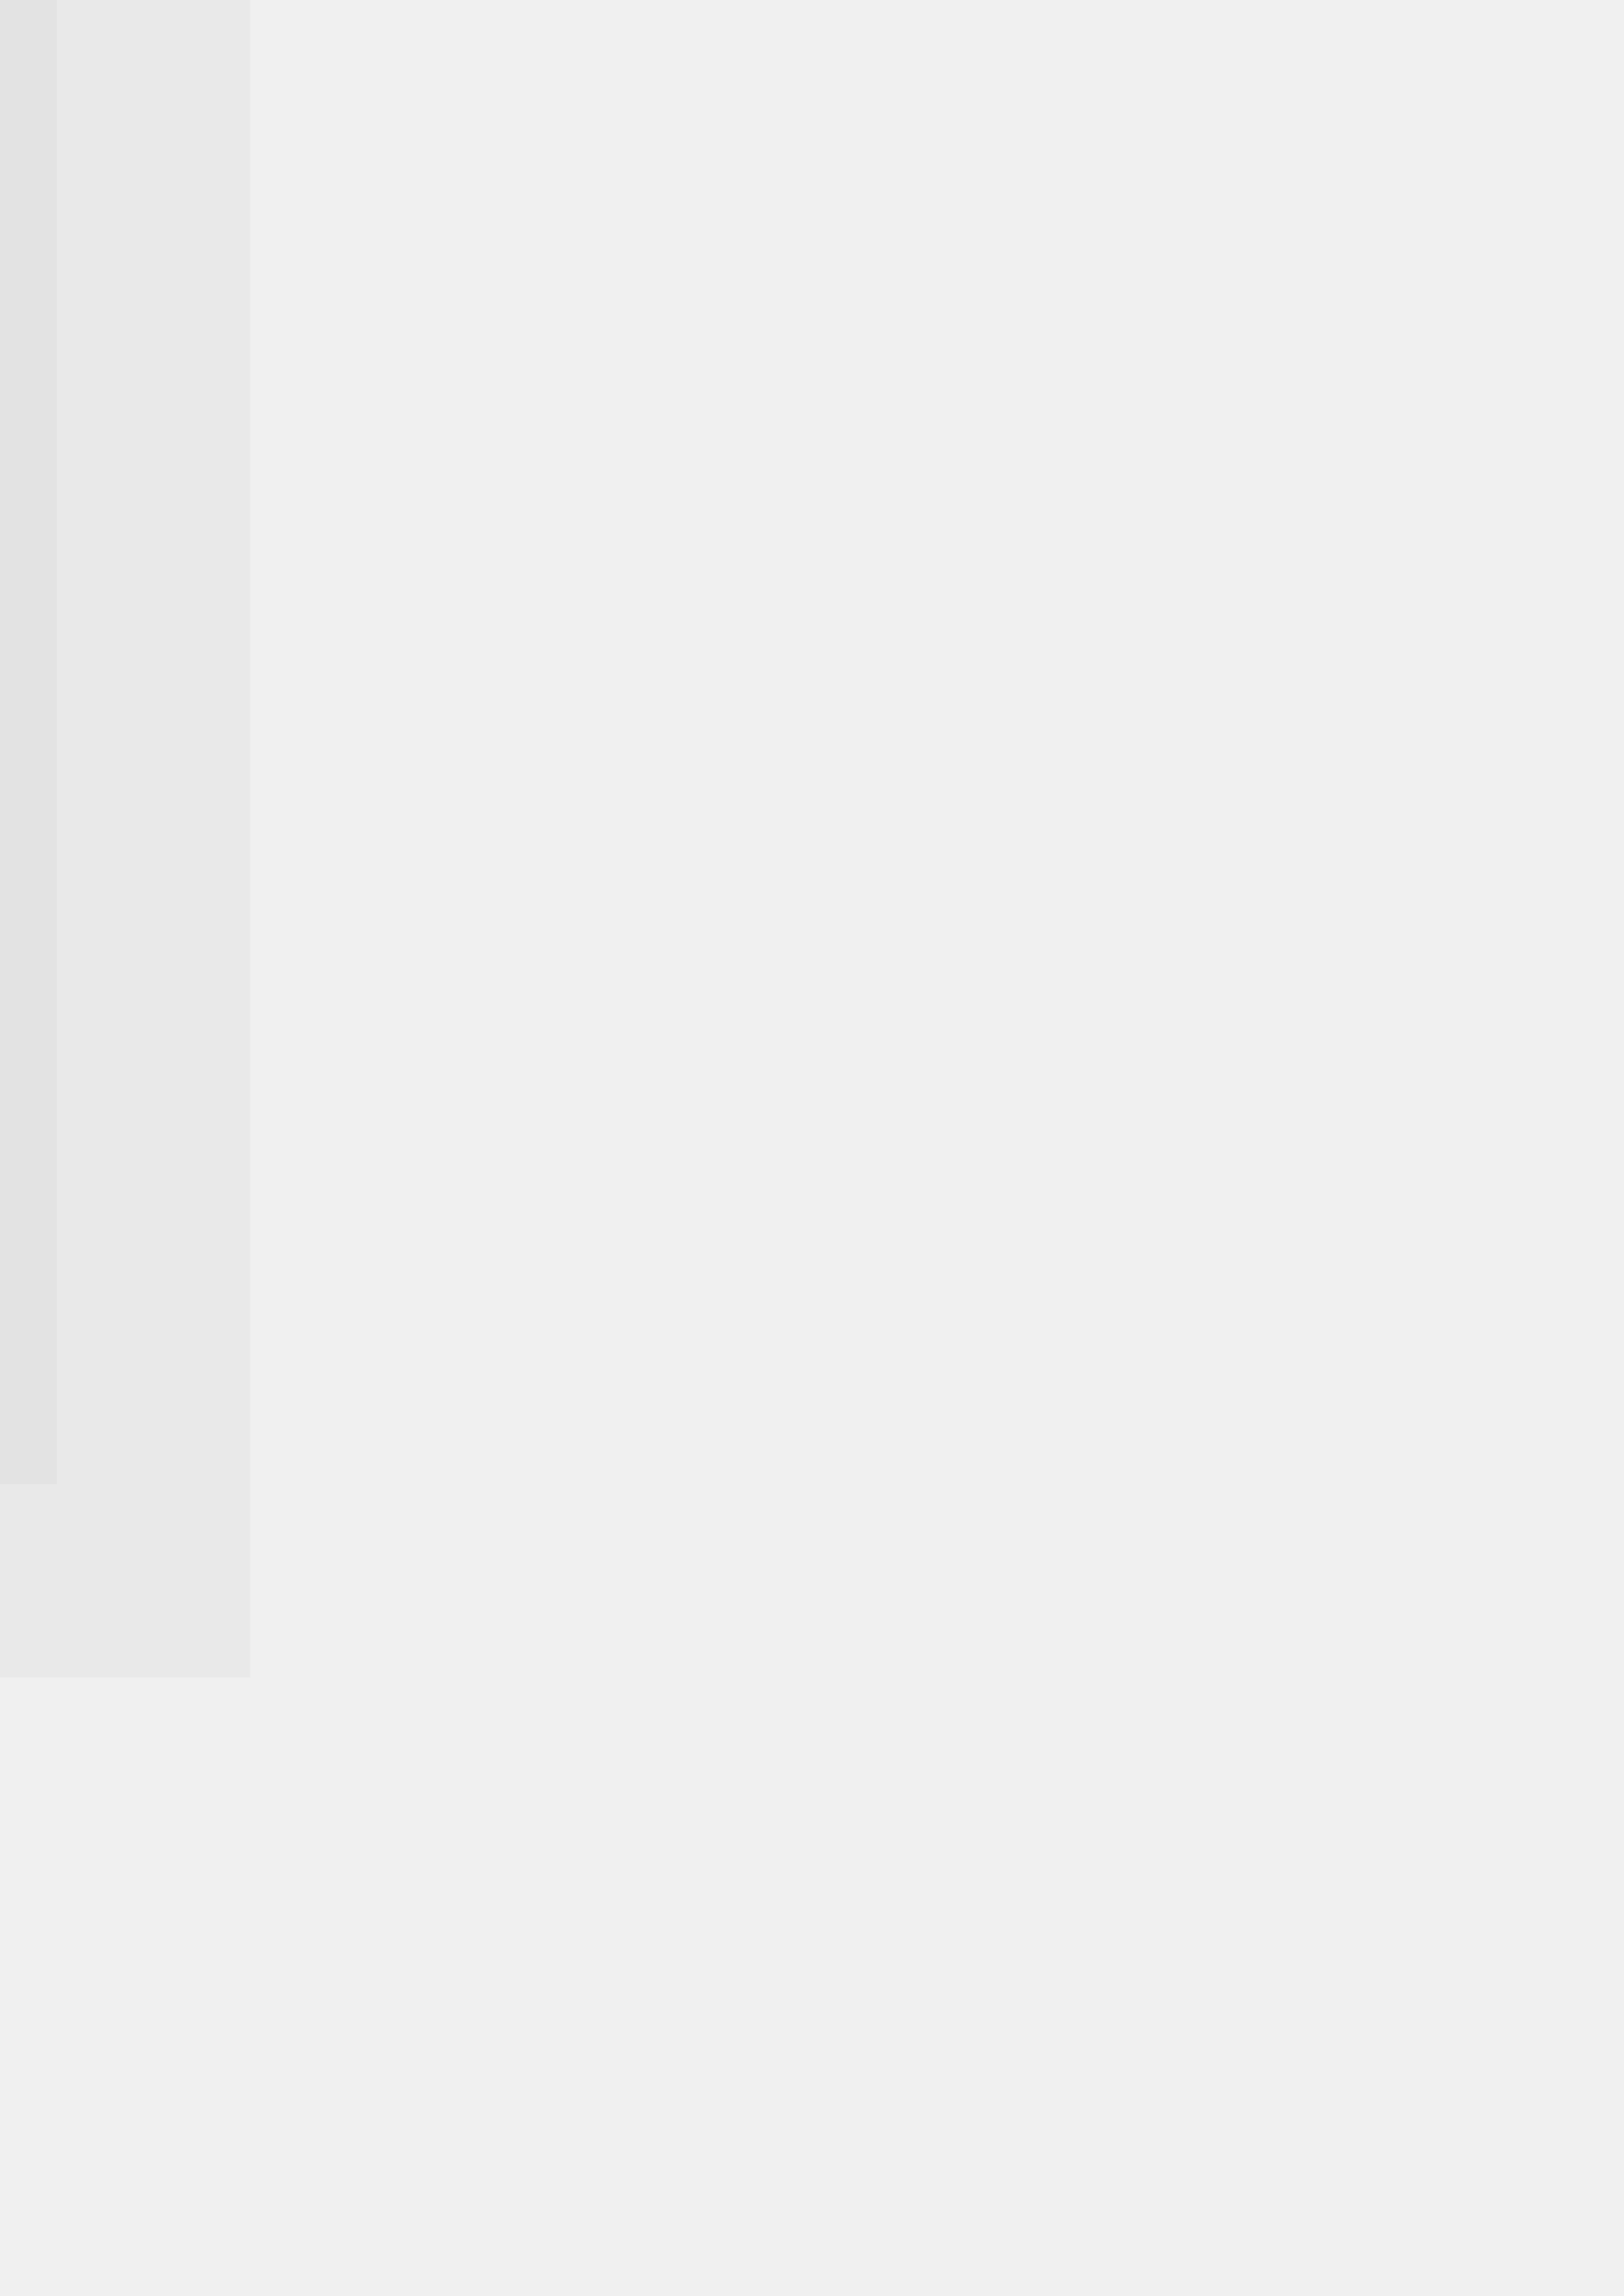
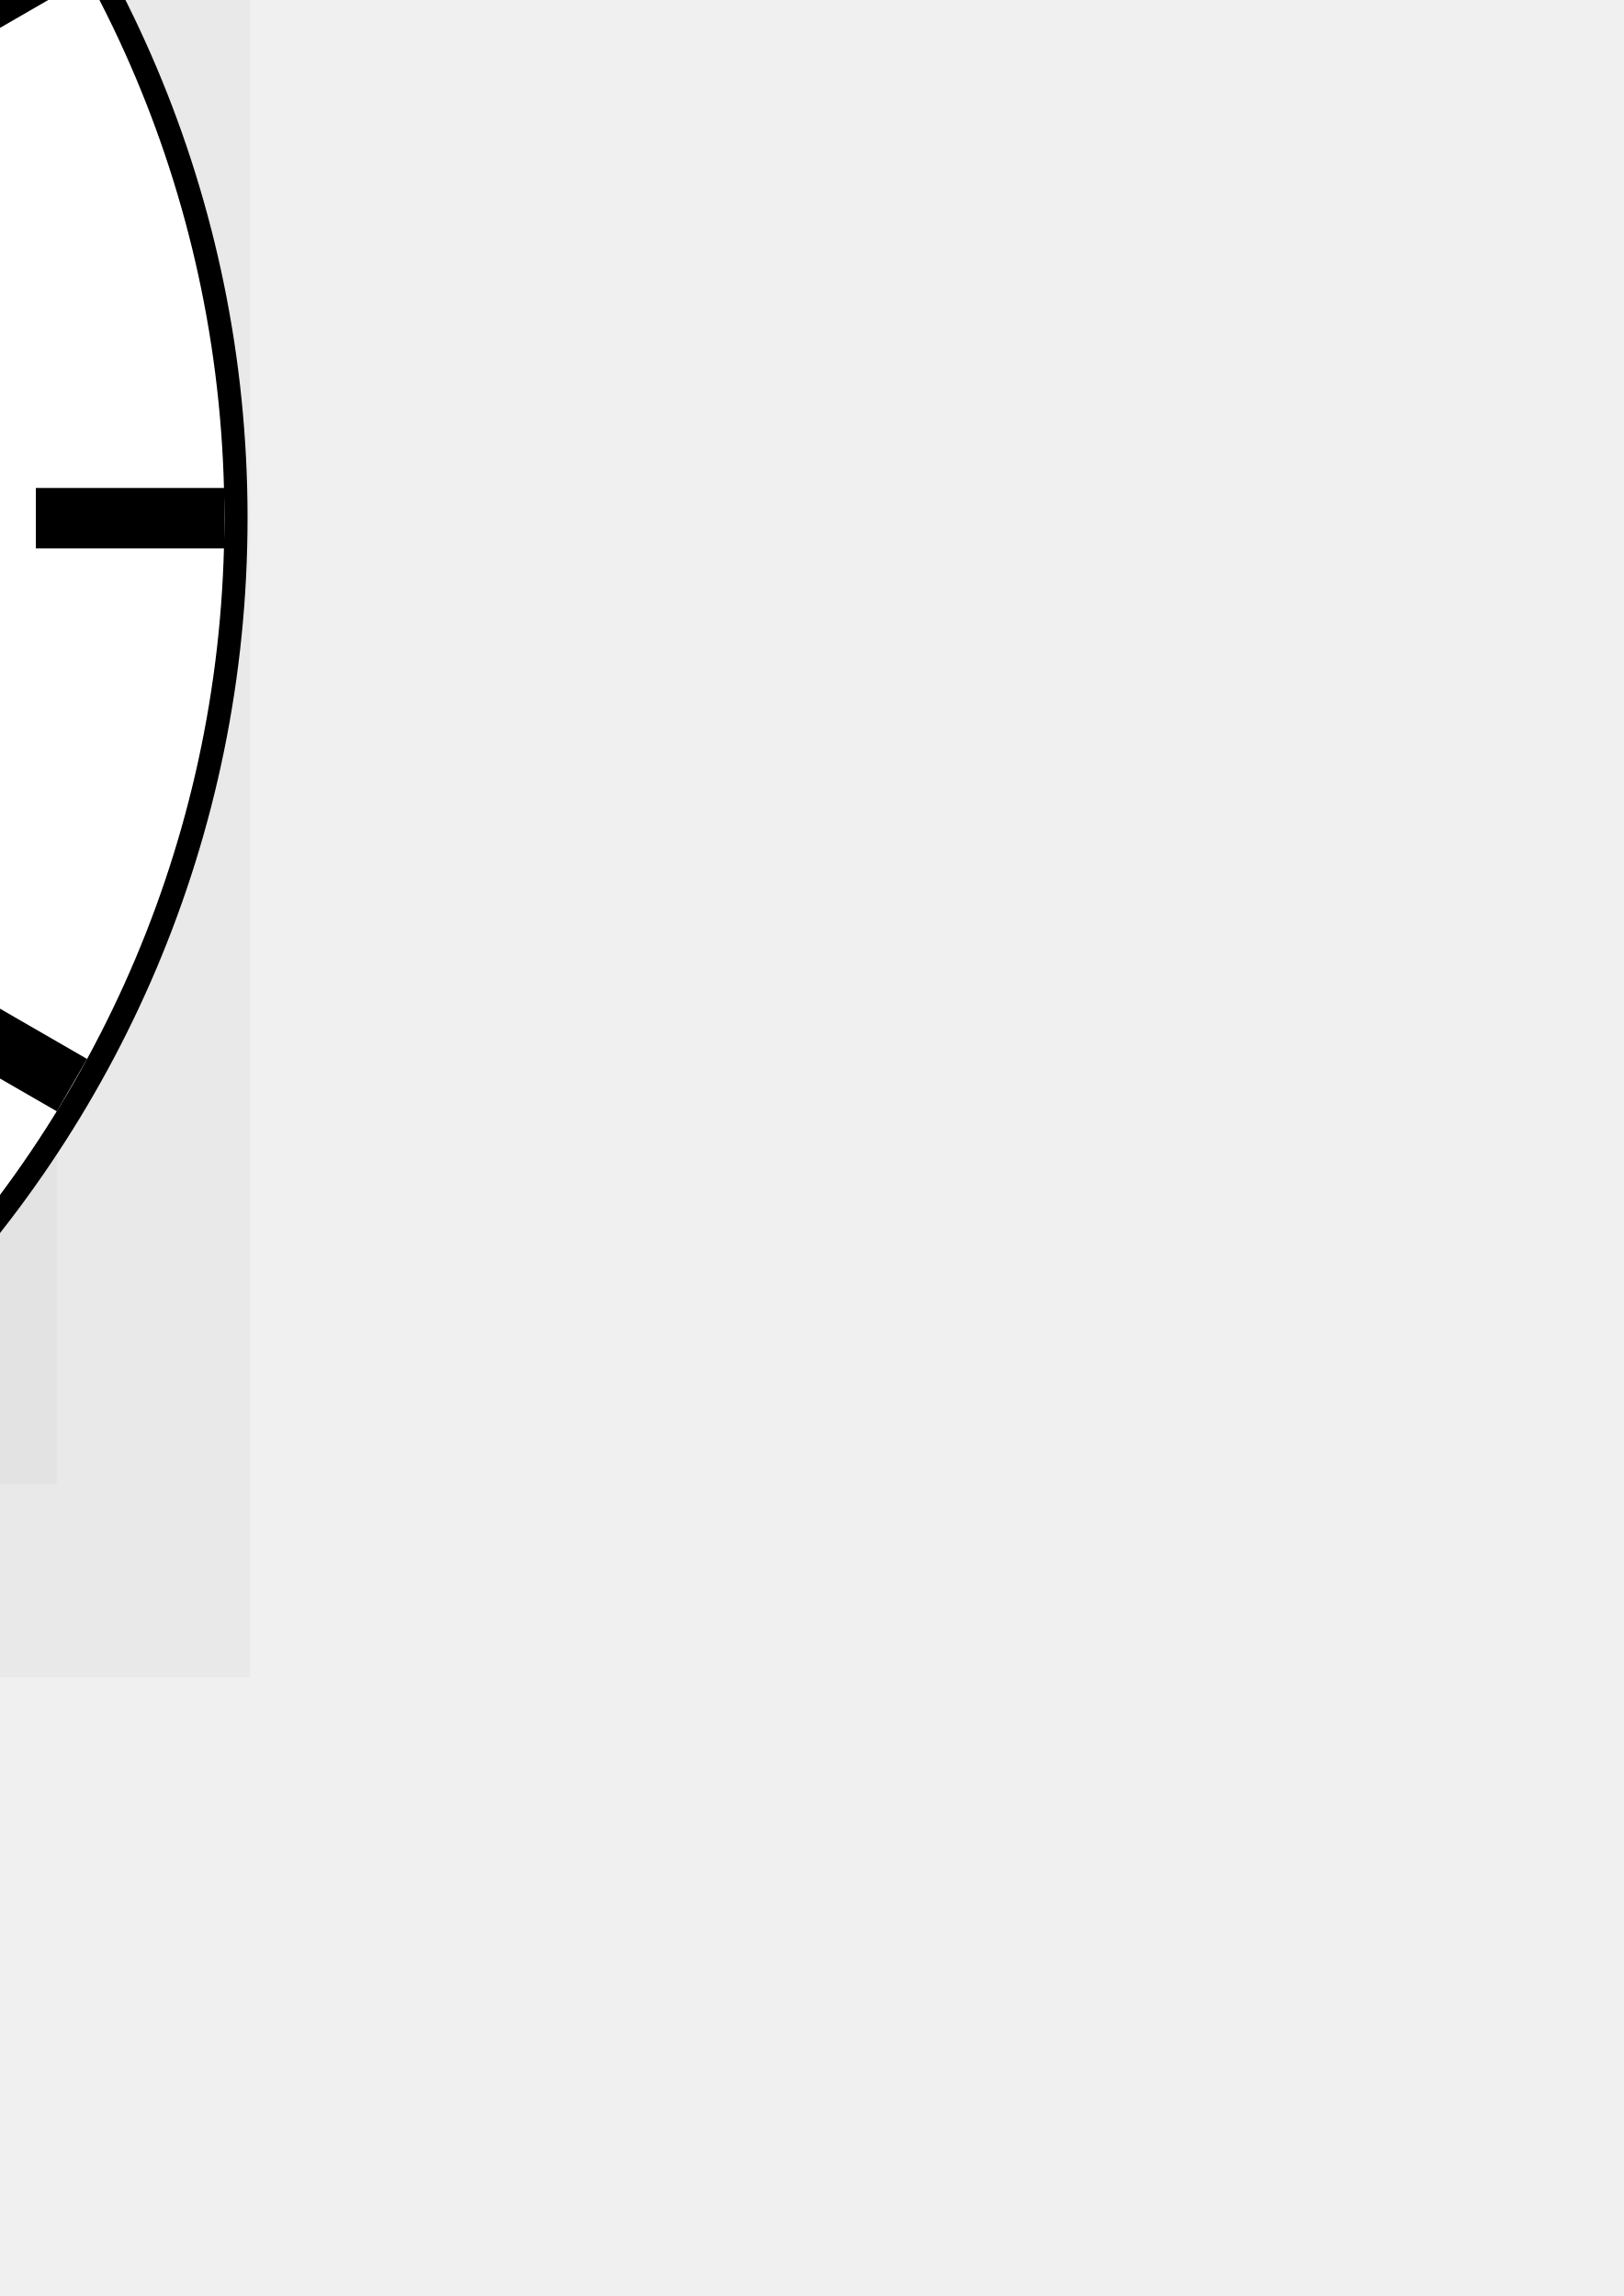
<svg xmlns="http://www.w3.org/2000/svg" width="210mm" height="297mm" viewBox="0 0 210 297" version="1.1" id="svg8">
  <defs id="defs2" />
  <g id="layer1">
    <g id="g914">
      <circle r="5" cy="66.981" cx="-117.644" id="path831" style="opacity:1;fill:#ff0000;stroke:none;stroke-width:0.3;stroke-miterlimit:4;stroke-dasharray:0.9, 0.3;stroke-dashoffset:0;stroke-opacity:1" />
      <rect y="-83.019" x="-267.644" height="300" width="300" id="rect835" style="opacity:0.2;fill:#cccccc;stroke:none;stroke-width:0.3;stroke-miterlimit:4;stroke-dasharray:0.9, 0.3;stroke-dashoffset:0;stroke-opacity:1" />
      <rect style="opacity:0.2;fill:#cccccc;stroke:none;stroke-width:0.3;stroke-miterlimit:4;stroke-dasharray:0.9, 0.3;stroke-dashoffset:0;stroke-opacity:1" id="rect885" width="250" height="250" x="-242.644" y="-58.019" />
+     </g>
+     <g id="g1096" transform="matrix(0.9779502,0,0,0.9779502,-3.620742,328.9907)" style="stroke-width:1.023">
+       <circle style="opacity:1;fill:#ffffff;stroke:#000000;stroke-width:3.068;stroke-miterlimit:4;stroke-dasharray:none;stroke-dashoffset:0;stroke-opacity:1" id="circle1054" cx="-116.594" cy="-267.917" r="151.501" />
+       <g transform="translate(1.049838,-334.8983)" id="g1080" style="stroke-width:1.023">
+         <rect y="-83.019" x="-121.644" height="24.902" width="8" id="rect1056" style="opacity:1;fill:#000000;stroke:none;stroke-width:0.307;stroke-miterlimit:4;stroke-dasharray:0.92, 0.307;stroke-dashoffset:0;stroke-opacity:1" />
+         <rect transform="rotate(30)" style="opacity:1;fill:#000000;stroke:none;stroke-width:0.307;stroke-miterlimit:4;stroke-dasharray:0.92, 0.307;stroke-dashoffset:0;stroke-opacity:1" id="rect1058" width="8" height="24.902" x="-72.386" y="-33.141" />
+         <rect y="-14.575" x="-4.79" height="24.902" width="8" id="rect1060" style="opacity:1;fill:#000000;stroke:none;stroke-width:0.307;stroke-miterlimit:4;stroke-dasharray:0.92, 0.307;stroke-dashoffset:0;stroke-opacity:1" transform="rotate(60)" />
+         <rect transform="rotate(90)" style="opacity:1;fill:#000000;stroke:none;stroke-width:0.307;stroke-miterlimit:4;stroke-dasharray:0.92, 0.307;stroke-dashoffset:0;stroke-opacity:1" id="rect1062" width="8" height="24.902" x="63.034" y="-32.294" />
+         <rect y="-81.552" x="112.912" height="24.902" width="8" id="rect1064" style="opacity:1;fill:#000000;stroke:none;stroke-width:0.307;stroke-miterlimit:4;stroke-dasharray:0.92, 0.307;stroke-dashoffset:0;stroke-opacity:1" transform="rotate(120)" />
+         <rect transform="rotate(150)" style="opacity:1;fill:#000000;stroke:none;stroke-width:0.307;stroke-miterlimit:4;stroke-dasharray:0.92, 0.307;stroke-dashoffset:0;stroke-opacity:1" id="rect1066" width="8" height="24.902" x="131.478" y="-149.149" />
+         <rect y="-216.972" x="113.759" height="24.902" width="8" id="rect1068" style="opacity:1;fill:#000000;stroke:none;stroke-width:0.307;stroke-miterlimit:4;stroke-dasharray:0.92, 0.307;stroke-dashoffset:0;stroke-opacity:1" transform="scale(-1)" />
+         <rect transform="rotate(-150)" style="opacity:1;fill:#000000;stroke:none;stroke-width:0.307;stroke-miterlimit:4;stroke-dasharray:0.92, 0.307;stroke-dashoffset:0;stroke-opacity:1" id="rect1070" width="8" height="24.902" x="64.501" y="-266.85" />
+         <rect y="-285.416" x="-3.096" height="24.902" width="8" id="rect1072" style="opacity:1;fill:#000000;stroke:none;stroke-width:0.307;stroke-miterlimit:4;stroke-dasharray:0.92, 0.307;stroke-dashoffset:0;stroke-opacity:1" transform="rotate(-120)" />
+         <rect transform="rotate(-90)" style="opacity:1;fill:#000000;stroke:none;stroke-width:0.307;stroke-miterlimit:4;stroke-dasharray:0.92, 0.307;stroke-dashoffset:0;stroke-opacity:1" id="rect1074" width="8" height="24.902" x="-70.919" y="-267.697" />
+         <rect y="-218.439" x="-120.797" height="24.902" width="8" id="rect1076" style="opacity:1;fill:#000000;stroke:none;stroke-width:0.307;stroke-miterlimit:4;stroke-dasharray:0.92, 0.307;stroke-dashoffset:0;stroke-opacity:1" transform="rotate(-60)" />
+         <rect transform="rotate(-30)" style="opacity:1;fill:#000000;stroke:none;stroke-width:0.307;stroke-miterlimit:4;stroke-dasharray:0.92, 0.307;stroke-dashoffset:0;stroke-opacity:1" id="rect1078" width="8" height="24.902" x="-139.363" y="-150.843" />
+       </g>
    </g>
    <rect y="-83.019" x="-121.644" height="300" width="8" id="rect889" style="opacity:1;fill:#b3b3b3;stroke:none;stroke-width:0.3;stroke-miterlimit:4;stroke-dasharray:0.9, 0.3;stroke-dashoffset:0;stroke-opacity:1" />
    <rect y="-83.019" x="-132.552" height="300" width="8" id="rect920" style="opacity:1;fill:#b3b3b3;stroke:none;stroke-width:0.3;stroke-miterlimit:4;stroke-dasharray:0.9, 0.3;stroke-dashoffset:0;stroke-opacity:1" />
    <path style="opacity:1;fill:#000000;stroke:none;stroke-width:0.3;stroke-miterlimit:4;stroke-dasharray:0.9, 0.3;stroke-dashoffset:0;stroke-opacity:1" d="m -120.725,-55.359 h 6.162 l 1.058,137.728 h -8.279 z" id="rect916" />
    <rect style="opacity:1;fill:#cccccc;stroke:none;stroke-width:0.3;stroke-miterlimit:4;stroke-dasharray:0.9, 0.3;stroke-dashoffset:0;stroke-opacity:1" id="rect918" width="13.258" height="300" x="-105.706" y="-83.019" />
    <path style="opacity:1;fill:#000000;stroke:none;stroke-width:0.3;stroke-miterlimit:4;stroke-dasharray:0.9, 0.3;stroke-dashoffset:0;stroke-opacity:1" d="m -104.077,-25.359 h 10 l 1.706,109.076 h -13.504 z" id="rect837" />
    <g id="g928">
      <rect style="opacity:1;fill:#ff0000;stroke:none;stroke-width:0.3;stroke-miterlimit:4;stroke-dasharray:0.9, 0.3;stroke-dashoffset:0;stroke-opacity:1" id="rect839" width="3" height="117.165" x="-130.052" y="-24.977" />
      <circle r="6.336" cy="-25.177" cx="-128.552" id="path924" style="opacity:1;fill:#ff0000;stroke:none;stroke-width:0.3;stroke-miterlimit:4;stroke-dasharray:0.9, 0.3;stroke-dashoffset:0;stroke-opacity:1" />
    </g>
+     <circle style="opacity:1;fill:#ffff00;stroke:none;stroke-width:0.3;stroke-miterlimit:4;stroke-dasharray:0.9, 0.3;stroke-dashoffset:0;stroke-opacity:1" id="path896" cx="-117.644" cy="66.981" r="1.45" />
  </g>
</svg>
